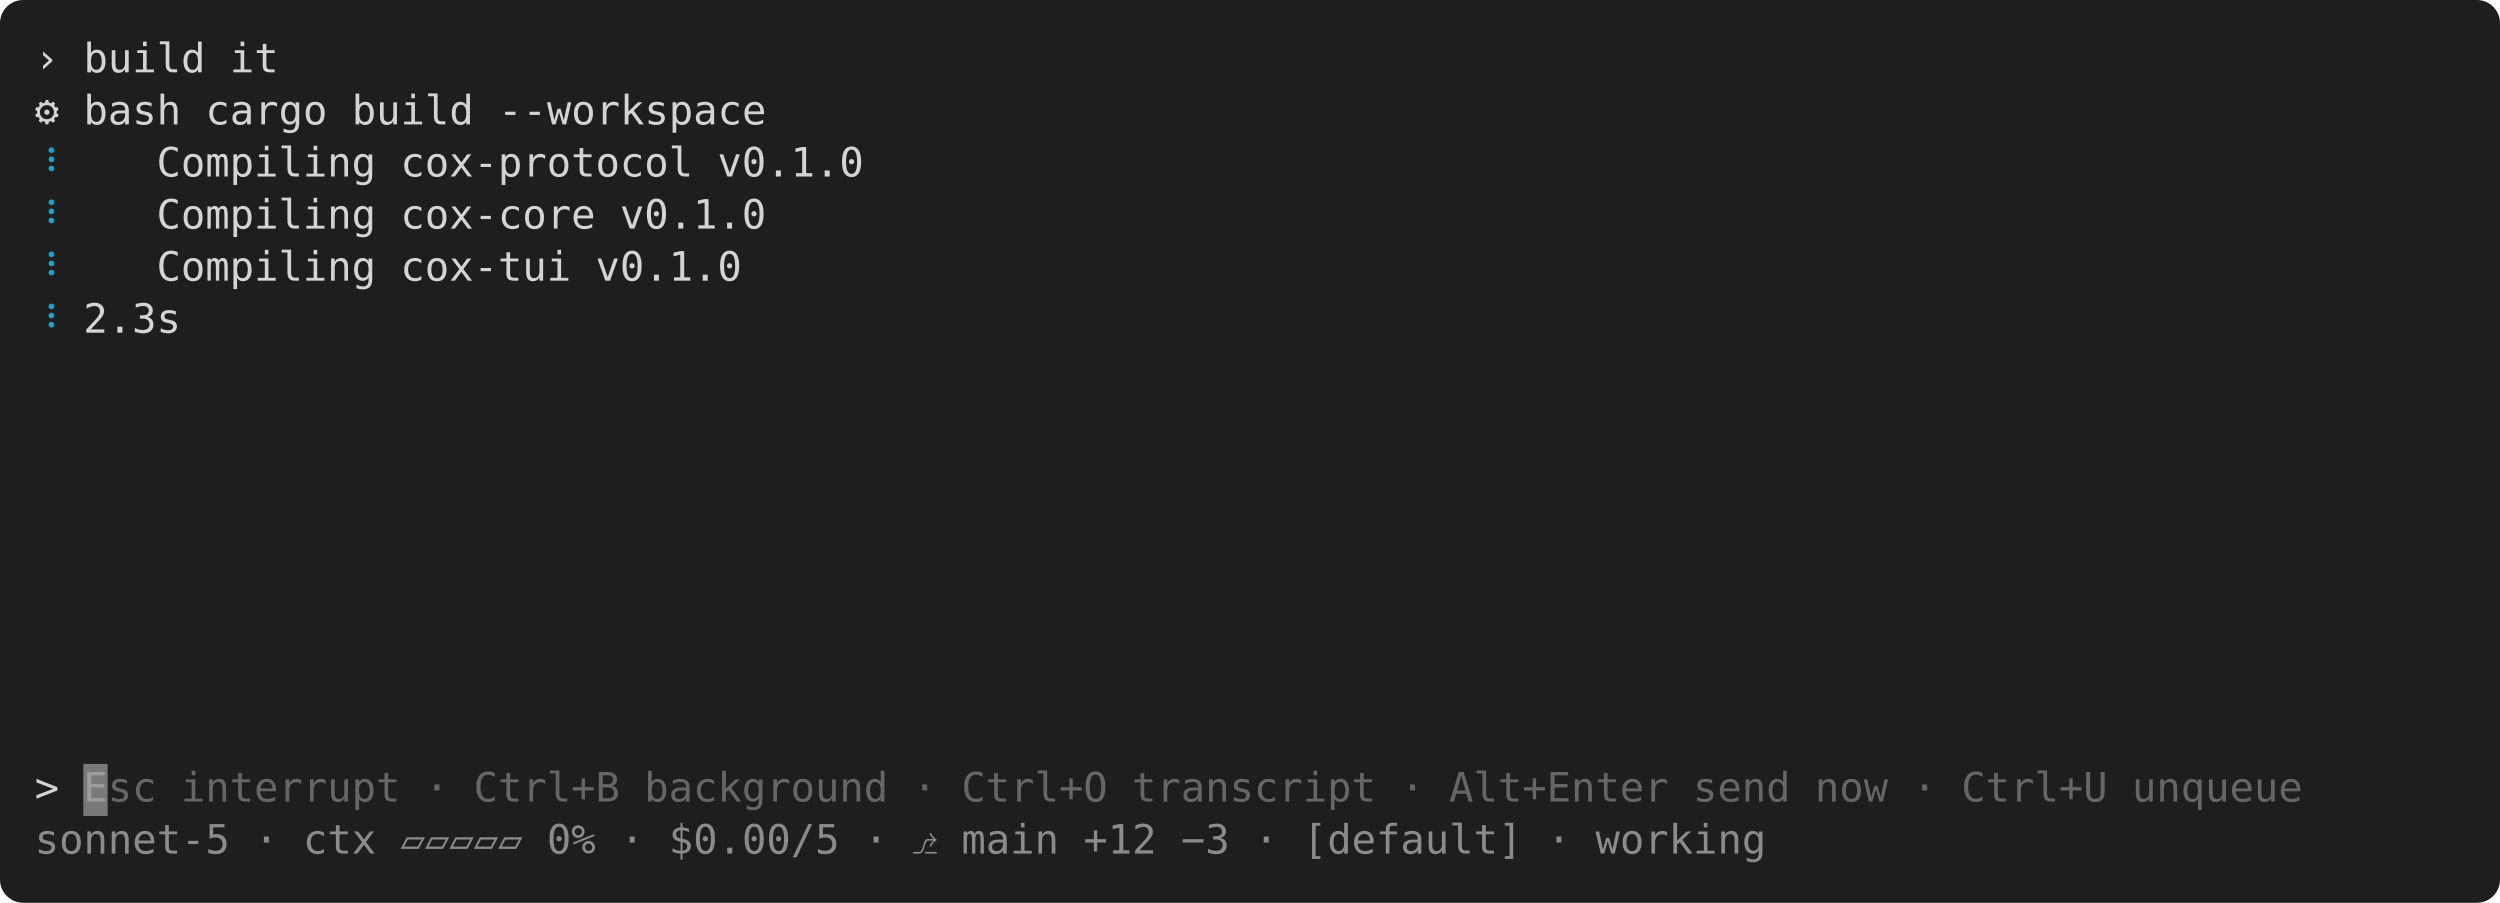
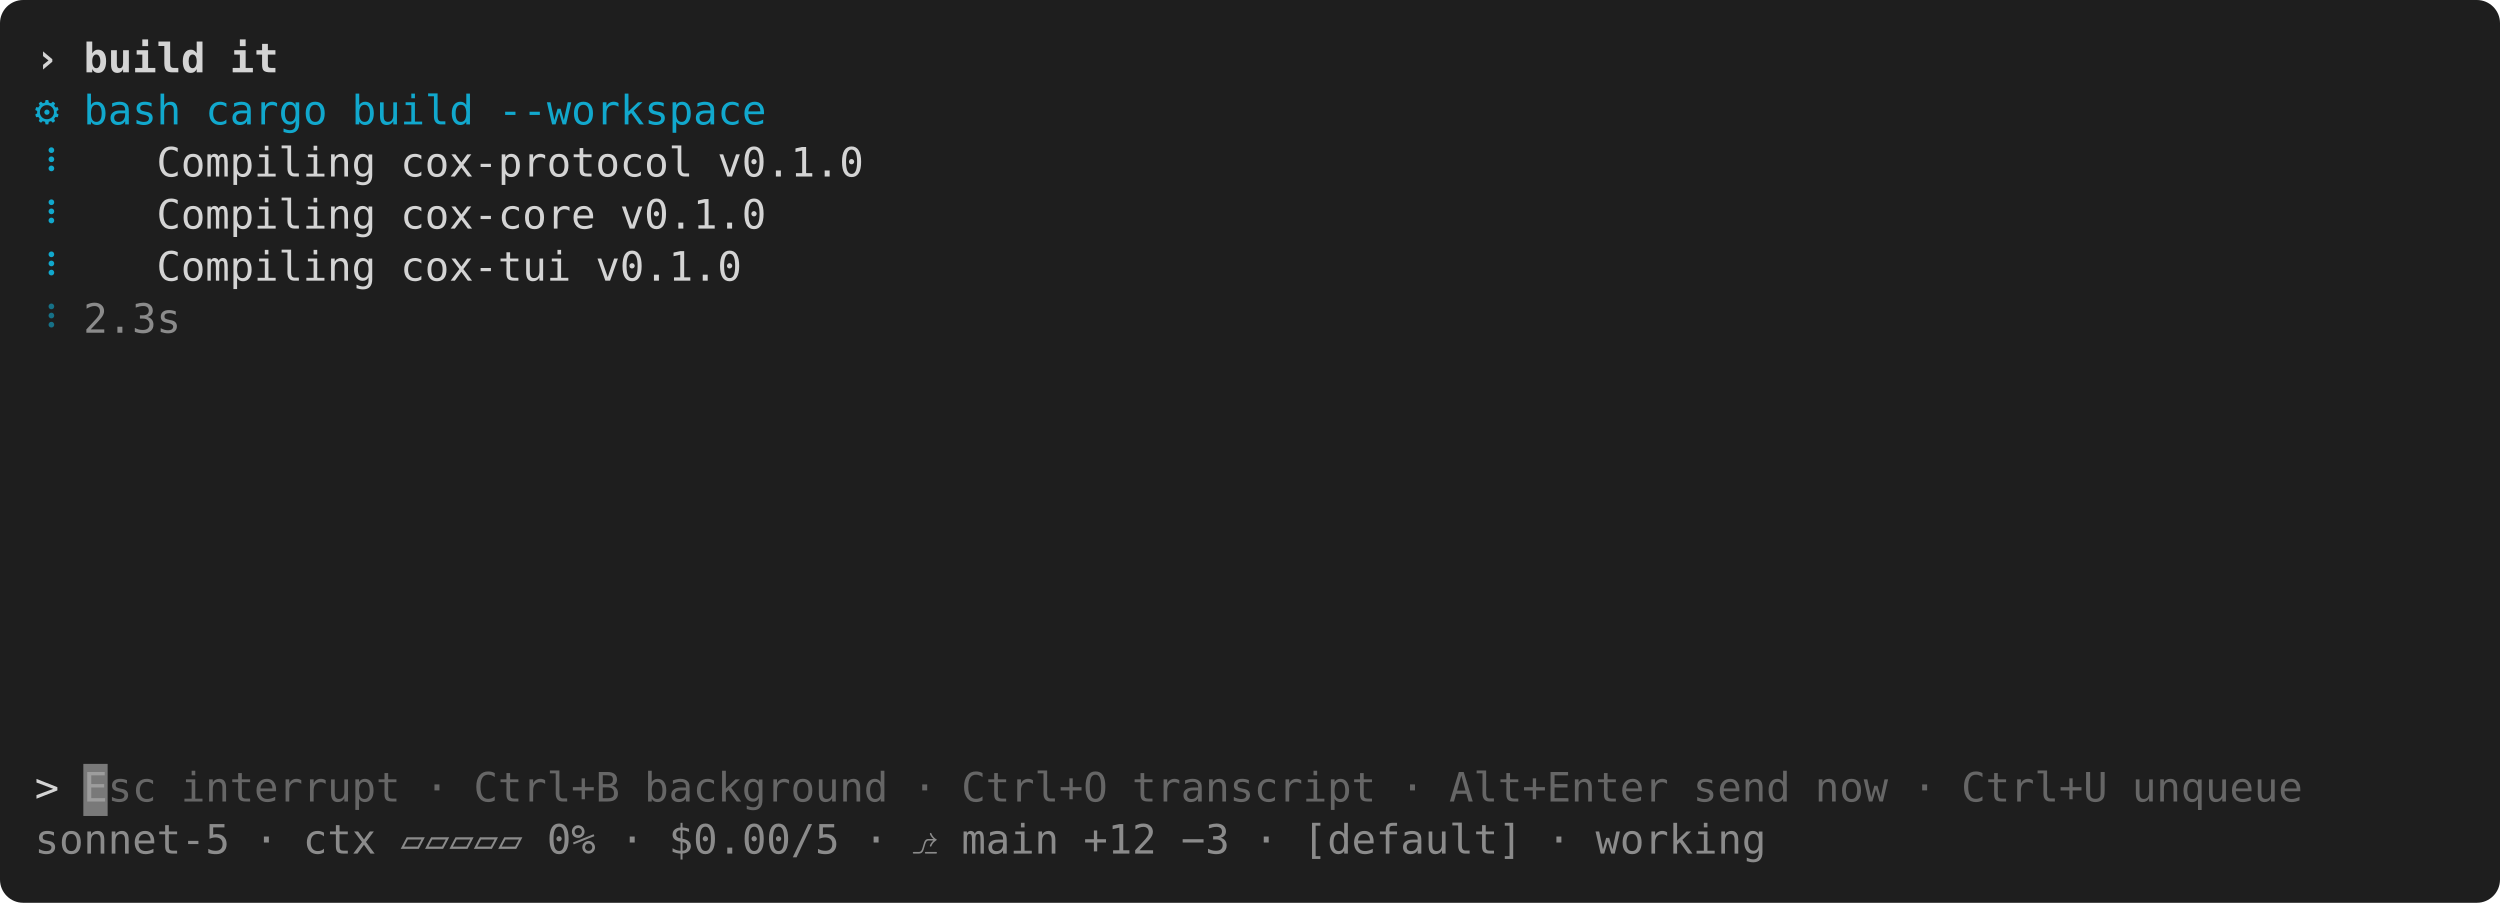
<svg xmlns="http://www.w3.org/2000/svg" width="864" height="312" viewBox="0 0 864 312" font-family="SF Mono, Menlo, DejaVu Sans Mono, Consolas, monospace" font-size="14">
  <rect width="100%" height="100%" rx="8" fill="#1e1e1e" />
-   <text x="12.0" y="25.0" textLength="840.0" lengthAdjust="spacingAndGlyphs" xml:space="preserve" fill="#d4d4d4">› build it                                                                                          </text>
-   <text x="12.0" y="43.0" textLength="840.0" lengthAdjust="spacingAndGlyphs" xml:space="preserve" fill="#d4d4d4">⚙ bash cargo build --workspace                                                                      </text>
+   <text x="12.0" y="25.0" textLength="84.0" lengthAdjust="spacingAndGlyphs" xml:space="preserve" fill="#d4d4d4" font-weight="bold">› build it</text>
+   <text x="12.0" y="43.0" textLength="252.0" lengthAdjust="spacingAndGlyphs" xml:space="preserve" fill="#11a8cd">⚙ bash cargo build --workspace</text>
  <text x="12.0" y="61.0" textLength="16.8" lengthAdjust="spacingAndGlyphs" xml:space="preserve" fill="#11a8cd">⠸ </text>
  <text x="28.8" y="61.0" textLength="823.2" lengthAdjust="spacingAndGlyphs" xml:space="preserve" fill="#d4d4d4">   Compiling cox-protocol v0.1.0                                                                  </text>
  <text x="12.0" y="79.0" textLength="16.8" lengthAdjust="spacingAndGlyphs" xml:space="preserve" fill="#11a8cd">⠸ </text>
  <text x="28.8" y="79.0" textLength="823.2" lengthAdjust="spacingAndGlyphs" xml:space="preserve" fill="#d4d4d4">   Compiling cox-core v0.1.0                                                                      </text>
  <text x="12.0" y="97.0" textLength="16.8" lengthAdjust="spacingAndGlyphs" xml:space="preserve" fill="#11a8cd">⠸ </text>
  <text x="28.8" y="97.0" textLength="823.2" lengthAdjust="spacingAndGlyphs" xml:space="preserve" fill="#d4d4d4">   Compiling cox-tui v0.1.0                                                                       </text>
-   <text x="12.0" y="115.0" textLength="16.8" lengthAdjust="spacingAndGlyphs" xml:space="preserve" fill="#11a8cd">⠸ </text>
-   <text x="28.8" y="115.0" textLength="823.2" lengthAdjust="spacingAndGlyphs" xml:space="preserve" fill="#d4d4d4">2.3s                                                                                              </text>
+   <text x="12.0" y="115.0" textLength="16.8" lengthAdjust="spacingAndGlyphs" xml:space="preserve" fill="#11a8cd" fill-opacity="0.6">⠸ </text>
+   <text x="28.8" y="115.0" textLength="33.6" lengthAdjust="spacingAndGlyphs" xml:space="preserve" fill="#d4d4d4" fill-opacity="0.6">2.3s</text>
  <text x="12.0" y="277.0" textLength="16.8" lengthAdjust="spacingAndGlyphs" xml:space="preserve" fill="#d4d4d4">&gt; </text>
  <text x="28.8" y="277.0" textLength="823.2" lengthAdjust="spacingAndGlyphs" xml:space="preserve" fill="#666666">Esc interrupt · Ctrl+B background · Ctrl+O transcript · Alt+Enter send now · Ctrl+U unqueue       </text>
  <text x="12.0" y="295.0" textLength="840.0" lengthAdjust="spacingAndGlyphs" xml:space="preserve" fill="#d4d4d4" fill-opacity="0.6">sonnet-5 · ctx ▱▱▱▱▱ 0% · $0.00/5 · ⎇ main +12 −3 · [default] · working                             </text>
  <rect x="28.8" y="264.0" width="8.4" height="18" fill="#d4d4d4" fill-opacity="0.5" />
</svg>
